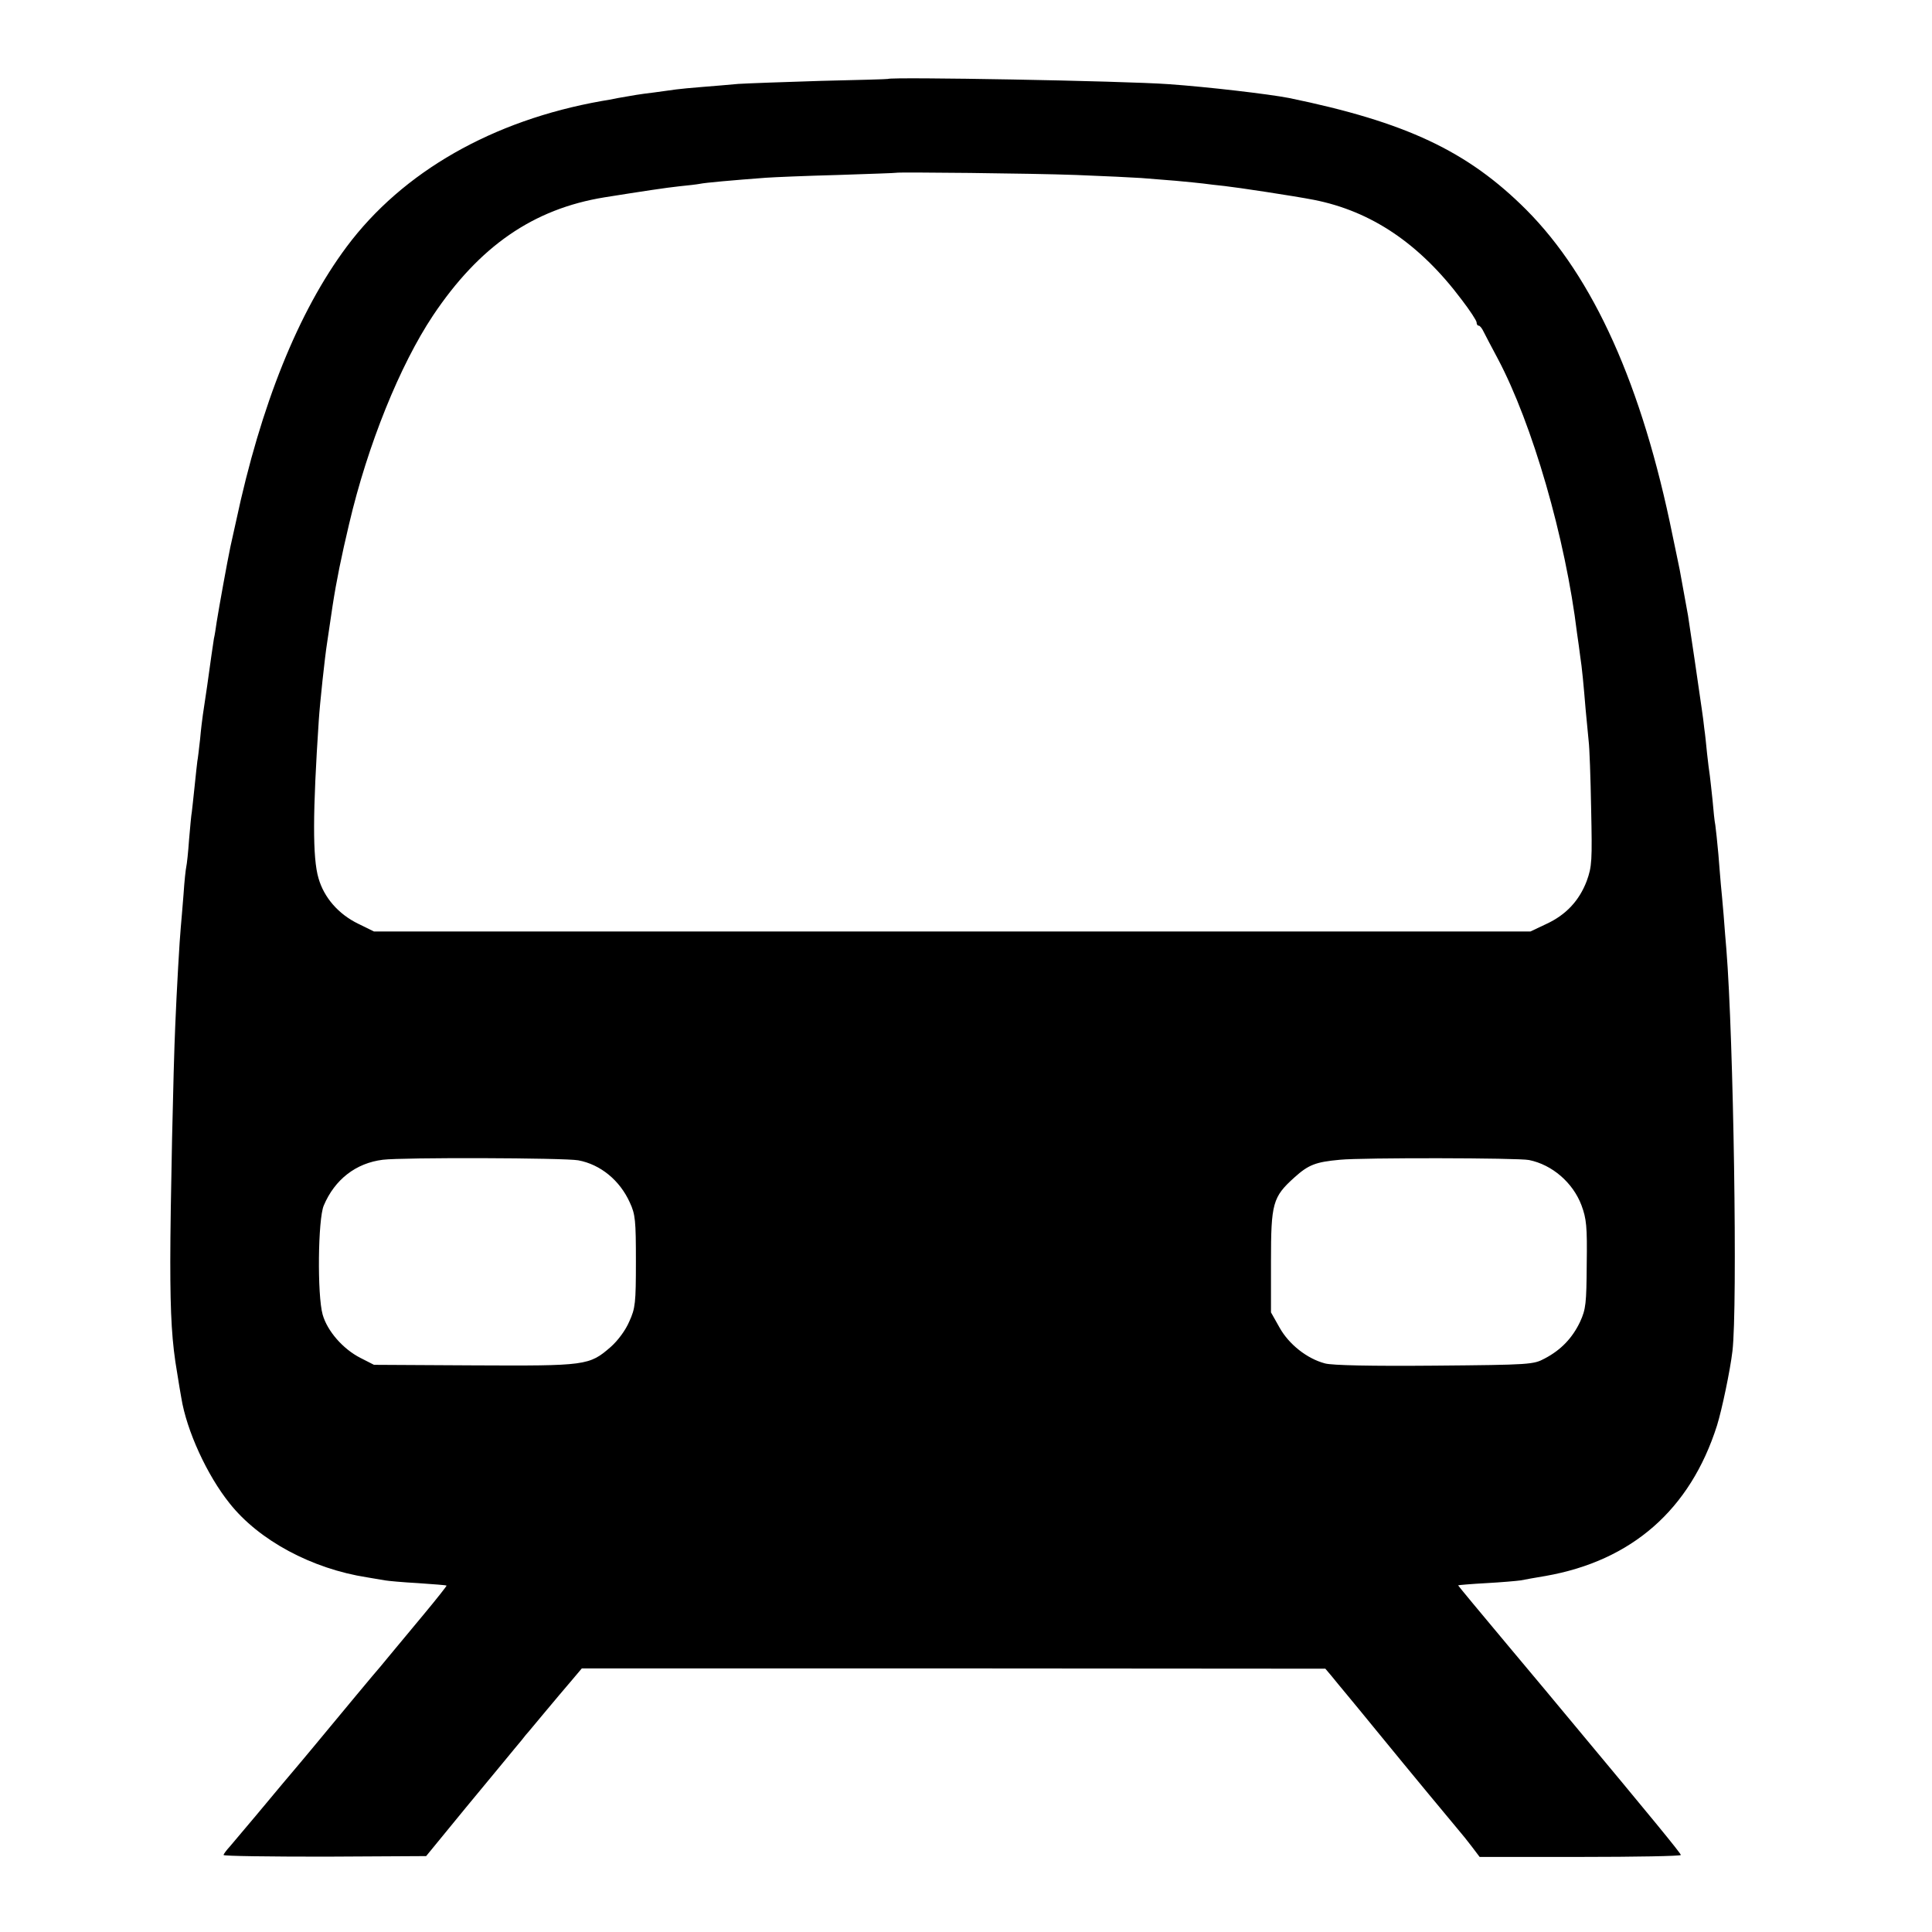
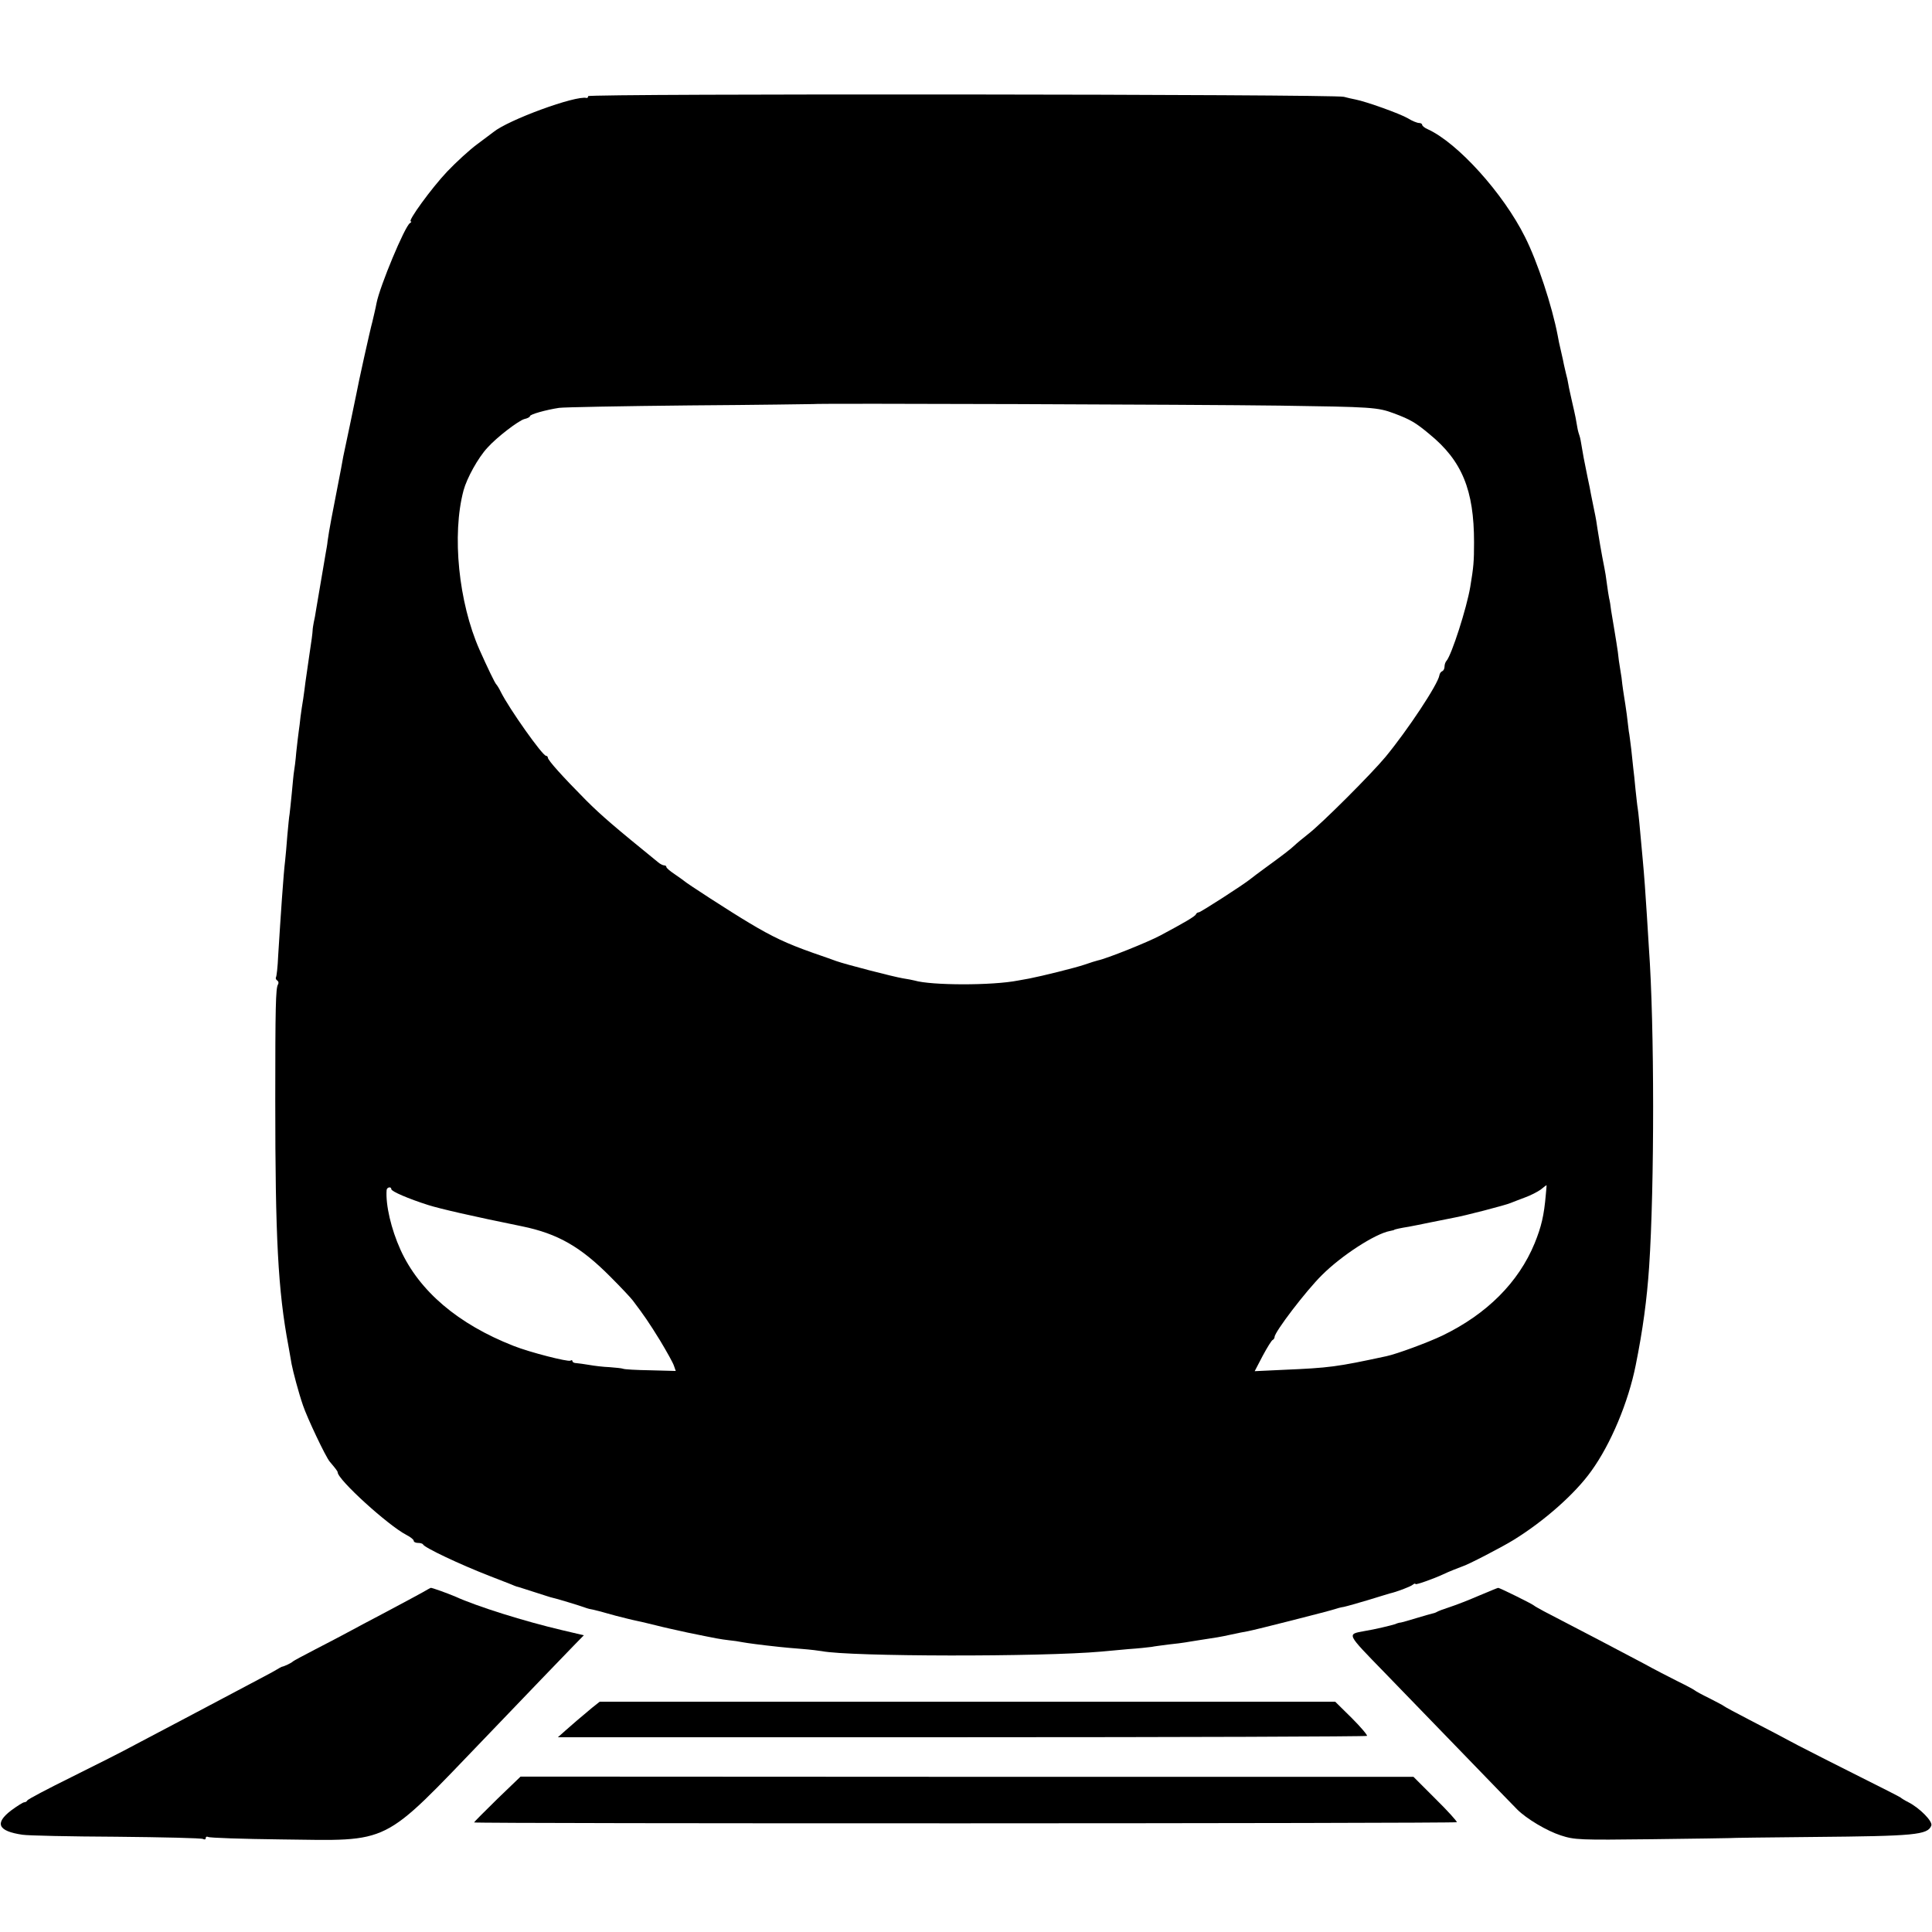
- <svg xmlns="http://www.w3.org/2000/svg" version="1.0" width="700pt" height="700pt" viewBox="0 0 700 700" preserveAspectRatio="xMidYMid meet">
-   <g transform="translate(0,700) scale(0.1,-0.1)" fill="#000000" stroke="none">
-     <path d="M3217 6714 c-1 -1 -110 -4 -242 -7 -132 -4 -267 -9 -300 -11 -33 -3 -91 -8 -130 -11 -38 -3 -81 -7 -95 -9 -14 -2 -50 -7 -80 -11 -58 -7 -73 -10 -130 -20 -19 -4 -46 -9 -60 -11 -395 -70 -721 -256 -924 -528 -175 -235 -311 -573 -401 -996 -9 -41 -18 -82 -20 -90 -12 -57 -41 -218 -50 -274 -3 -21 -7 -48 -10 -60 -2 -12 -6 -39 -9 -61 -6 -46 -25 -178 -31 -215 -2 -14 -7 -53 -10 -88 -4 -35 -8 -71 -10 -80 -1 -9 -6 -51 -10 -92 -4 -41 -9 -82 -10 -92 -2 -9 -6 -54 -10 -100 -3 -45 -8 -90 -10 -98 -2 -8 -7 -53 -10 -100 -4 -47 -8 -101 -10 -120 -4 -39 -15 -231 -20 -355 -7 -155 -18 -663 -18 -855 0 -198 6 -296 25 -405 5 -33 12 -73 15 -90 19 -118 93 -280 175 -382 106 -134 298 -237 498 -268 25 -4 54 -9 65 -11 11 -2 65 -7 120 -10 55 -4 101 -7 103 -9 1 -1 -35 -47 -80 -101 -46 -55 -101 -122 -123 -148 -22 -27 -52 -63 -67 -80 -14 -17 -88 -105 -163 -196 -75 -91 -147 -176 -159 -190 -11 -14 -55 -65 -96 -115 -41 -49 -85 -101 -97 -115 -13 -14 -23 -28 -23 -31 0 -4 165 -6 367 -6 l367 2 145 177 c80 97 160 193 176 213 17 20 35 42 40 49 6 6 36 43 68 81 32 39 76 90 97 115 l38 45 1347 0 1347 -1 22 -26 c11 -14 37 -45 56 -68 19 -23 67 -81 106 -129 125 -153 276 -335 298 -361 12 -14 34 -41 49 -61 l28 -37 364 0 c201 0 365 3 365 7 0 6 -99 127 -415 506 -18 22 -114 137 -213 255 -99 118 -180 216 -179 216 1 1 47 5 102 8 55 3 111 8 125 10 14 3 54 10 90 16 312 55 524 240 621 545 18 58 48 201 56 270 19 161 4 1134 -22 1455 -2 25 -7 81 -10 125 -4 44 -8 94 -10 110 -1 17 -6 66 -9 110 -4 44 -9 91 -11 105 -3 14 -7 54 -10 90 -4 36 -8 76 -10 90 -2 14 -7 50 -10 80 -3 30 -7 71 -10 90 -2 19 -6 51 -9 70 -7 50 -45 310 -50 340 -17 95 -27 148 -30 165 -2 11 -14 67 -26 125 -110 543 -286 935 -530 1180 -213 213 -437 318 -860 405 -72 14 -293 40 -435 50 -166 12 -1007 27 -1018 19z m683 -348 c102 -4 208 -9 235 -11 28 -2 84 -7 125 -10 41 -4 86 -8 100 -10 14 -2 48 -6 77 -9 46 -5 251 -36 323 -50 208 -41 383 -158 536 -362 30 -39 54 -76 54 -82 0 -7 3 -12 8 -12 4 0 12 -10 18 -23 6 -12 29 -56 51 -97 125 -236 245 -649 287 -995 4 -27 9 -63 11 -80 7 -44 13 -110 20 -195 4 -41 9 -93 11 -115 3 -22 7 -132 9 -245 4 -190 3 -209 -16 -262 -27 -71 -75 -123 -147 -156 l-57 -27 -2095 0 -2095 0 -57 28 c-72 35 -124 95 -144 165 -22 74 -21 240 1 572 4 62 22 230 30 280 2 14 11 75 20 135 14 91 32 179 60 297 67 286 184 575 304 755 168 251 363 386 621 428 138 22 224 35 271 40 31 3 65 7 75 9 18 4 119 13 239 22 28 2 145 7 260 10 116 4 211 7 212 8 4 3 491 -2 653 -8z m-1805 -3570 c81 -15 151 -73 187 -153 20 -43 22 -65 22 -213 0 -151 -2 -170 -24 -218 -13 -31 -41 -69 -67 -92 -78 -68 -89 -69 -496 -67 l-362 2 -49 25 c-63 32 -120 97 -137 157 -20 71 -17 346 4 395 40 95 117 154 214 166 73 9 657 7 708 -2z m3445 1 c84 -17 159 -82 190 -164 18 -49 21 -76 19 -213 -1 -143 -3 -163 -24 -209 -28 -59 -69 -102 -128 -133 -41 -22 -51 -23 -399 -26 -230 -2 -371 1 -397 8 -65 17 -131 69 -165 130 l-31 55 0 185 c0 210 6 233 85 304 51 46 77 56 165 64 80 8 647 7 685 -1z" />
+ <svg xmlns="http://www.w3.org/2000/svg" version="1.0" width="864pt" height="864pt" viewBox="0 0 864 864" preserveAspectRatio="xMidYMid meet">
+   <g transform="translate(0,864) scale(0.1,-0.1)" fill="#000000" stroke="none">
+     <path d="M2630 8210 c0 -6 -3 -9 -7 -8 -49 12 -350 -98 -417 -153 -6 -5 -39 -29 -72 -54 -34 -25 -94 -80 -134 -122 -71 -75 -178 -223 -163 -223 4 0 3 -4 -4 -8 -23 -15 -134 -281 -149 -357 -3 -18 -16 -72 -19 -85 -9 -31 -65 -284 -71 -320 -3 -14 -16 -77 -29 -140 -13 -63 -27 -127 -30 -142 -3 -16 -7 -40 -10 -55 -41 -210 -53 -272 -60 -323 -1 -14 -6 -40 -9 -57 -3 -18 -8 -48 -11 -65 -3 -18 -10 -58 -15 -88 -5 -30 -12 -72 -16 -94 -3 -21 -8 -48 -11 -60 -2 -11 -5 -28 -5 -36 0 -8 -6 -55 -14 -105 -7 -49 -15 -106 -18 -125 -2 -19 -7 -53 -10 -75 -4 -22 -9 -58 -12 -80 -2 -22 -6 -51 -8 -65 -2 -14 -7 -56 -11 -93 -3 -37 -8 -76 -10 -86 -2 -10 -6 -54 -10 -97 -4 -43 -9 -86 -10 -95 -2 -9 -6 -52 -10 -95 -3 -43 -8 -95 -10 -114 -7 -54 -20 -248 -31 -424 -2 -49 -7 -93 -10 -97 -2 -4 0 -10 6 -14 6 -4 7 -11 3 -18 -10 -16 -12 -102 -12 -517 0 -614 12 -851 59 -1100 5 -30 12 -66 14 -80 7 -36 31 -127 51 -185 18 -54 102 -232 120 -252 28 -33 35 -43 35 -47 0 -33 226 -238 307 -280 18 -9 33 -21 33 -26 0 -6 9 -10 19 -10 11 0 21 -3 23 -7 6 -14 164 -89 298 -141 41 -16 84 -33 95 -37 11 -5 22 -9 25 -10 3 0 39 -12 80 -25 41 -13 77 -25 80 -25 13 -2 127 -37 140 -42 8 -3 20 -7 25 -8 15 -2 64 -15 120 -31 28 -7 70 -18 95 -23 25 -5 63 -15 85 -20 22 -6 85 -20 140 -32 142 -29 143 -29 183 -34 21 -2 48 -6 62 -9 22 -4 80 -12 165 -21 17 -2 62 -6 100 -9 39 -3 79 -8 90 -10 127 -25 983 -26 1250 -2 22 2 76 7 120 11 44 3 91 8 105 10 14 3 49 7 78 11 29 3 61 7 72 9 10 2 38 6 62 10 79 12 93 14 143 25 28 6 61 13 75 15 33 6 371 92 390 99 8 3 26 8 40 10 14 3 63 17 110 31 47 15 90 27 95 29 31 7 92 30 103 39 6 5 12 7 12 3 0 -5 80 23 125 44 20 10 76 32 85 35 20 5 177 86 230 119 136 84 274 206 346 307 87 120 166 308 199 474 32 159 50 293 60 440 24 359 24 1081 -1 1425 -2 36 -6 101 -9 145 -6 96 -12 181 -19 255 -13 146 -19 207 -22 225 -2 10 -6 49 -10 85 -3 36 -8 79 -10 95 -2 17 -6 55 -9 85 -4 30 -8 66 -11 80 -2 14 -6 48 -9 75 -4 28 -9 64 -12 80 -3 17 -6 41 -8 55 -1 14 -5 43 -9 65 -4 22 -9 58 -11 80 -3 22 -10 65 -15 95 -5 30 -12 71 -15 90 -2 19 -6 44 -9 55 -2 11 -7 40 -10 65 -3 25 -8 56 -11 70 -13 64 -27 148 -31 175 -2 17 -8 53 -14 80 -6 28 -12 61 -15 74 -2 14 -9 47 -15 75 -18 88 -20 100 -26 136 -3 19 -7 42 -10 50 -3 8 -8 25 -10 38 -2 12 -6 32 -8 45 -2 12 -10 45 -16 72 -6 28 -14 61 -16 75 -2 14 -7 36 -11 50 -3 14 -7 31 -9 39 -1 7 -7 34 -13 60 -6 25 -13 57 -15 71 -25 131 -90 329 -146 440 -97 195 -301 421 -435 482 -14 6 -25 15 -25 20 0 4 -6 8 -14 8 -8 0 -31 9 -50 21 -36 21 -187 75 -234 84 -15 3 -38 8 -52 12 -39 12 -3380 15 -3380 3z m3095 -1384 c411 -6 435 -7 510 -35 72 -27 96 -41 157 -92 146 -119 200 -250 200 -484 0 -86 -2 -110 -17 -200 -16 -95 -83 -303 -106 -330 -5 -5 -9 -17 -9 -26 0 -10 -5 -19 -11 -21 -5 -2 -11 -10 -12 -18 -6 -40 -142 -245 -241 -365 -64 -77 -287 -300 -346 -345 -24 -19 -52 -42 -60 -50 -19 -18 -57 -47 -130 -100 -30 -22 -61 -45 -68 -51 -29 -24 -223 -149 -231 -149 -5 0 -11 -4 -13 -9 -3 -9 -55 -39 -158 -94 -58 -31 -241 -104 -280 -112 -8 -2 -35 -10 -60 -19 -41 -14 -190 -51 -247 -62 -13 -2 -35 -6 -50 -9 -117 -23 -389 -22 -463 0 -8 2 -32 7 -53 10 -42 7 -255 62 -297 77 -8 3 -55 20 -105 37 -116 41 -180 71 -285 134 -84 50 -280 177 -290 187 -3 3 -22 16 -42 30 -21 14 -38 28 -38 33 0 4 -4 7 -10 7 -5 0 -18 6 -27 14 -193 157 -252 207 -323 278 -102 103 -170 178 -170 190 0 4 -4 8 -8 8 -16 0 -165 211 -202 285 -8 17 -18 32 -21 35 -5 4 -39 74 -75 155 -93 211 -124 513 -71 712 15 55 65 146 107 191 42 47 139 121 165 128 14 3 25 9 25 13 0 8 71 28 130 37 19 3 283 8 585 11 303 2 551 6 552 6 3 4 1729 -2 2088 -7z m1188 -3528 c-8 -94 -20 -144 -50 -218 -72 -175 -214 -317 -413 -413 -65 -31 -203 -82 -250 -92 -223 -48 -253 -52 -462 -61 l-127 -6 36 69 c20 37 40 70 45 71 4 2 8 8 8 13 0 22 140 206 212 277 87 87 238 185 304 197 10 2 19 4 19 5 0 2 32 9 65 14 14 3 59 11 100 20 41 8 86 17 100 20 47 8 235 57 255 66 11 4 40 16 65 25 25 9 56 25 70 35 14 11 25 20 26 20 1 0 -1 -19 -3 -42z m-5163 24 c0 -10 77 -43 165 -71 54 -17 193 -49 419 -95 161 -33 263 -92 396 -226 47 -47 92 -95 100 -106 50 -66 72 -98 122 -179 30 -50 58 -100 62 -113 l8 -23 -114 3 c-62 1 -117 4 -122 7 -5 2 -32 5 -60 7 -28 1 -69 6 -91 10 -22 4 -48 7 -57 8 -10 0 -18 4 -18 9 0 4 -4 6 -9 2 -11 -6 -181 37 -254 66 -248 97 -422 245 -506 430 -42 93 -67 201 -62 267 1 13 21 17 21 4z" />
+     <path d="M1890 1519 c-19 -11 -91 -49 -160 -86 -69 -36 -147 -78 -175 -93 -27 -15 -93 -49 -145 -76 -52 -27 -97 -51 -100 -54 -5 -6 -38 -22 -50 -24 -3 -1 -12 -6 -20 -11 -8 -5 -35 -20 -60 -33 -96 -51 -231 -122 -355 -188 -71 -37 -170 -90 -220 -116 -49 -27 -178 -92 -285 -145 -107 -53 -197 -100 -198 -105 -2 -4 -8 -8 -14 -8 -5 0 -32 -17 -59 -37 -74 -57 -58 -92 51 -108 25 -4 214 -8 421 -9 207 -2 381 -6 387 -10 7 -4 12 -2 12 4 0 6 5 8 11 5 6 -4 153 -9 327 -11 496 -6 444 -32 912 455 212 221 327 341 396 412 l45 46 -98 23 c-170 40 -377 105 -477 150 -35 15 -107 41 -110 39 -1 0 -17 -9 -36 -20z" />
+     <path d="M6616 1505 c-44 -19 -102 -42 -130 -51 -28 -9 -55 -19 -61 -23 -5 -3 -14 -6 -20 -7 -5 -1 -37 -10 -70 -20 -33 -10 -64 -19 -70 -20 -5 0 -17 -3 -25 -7 -18 -6 -93 -24 -137 -31 -81 -15 -84 -8 90 -187 89 -92 254 -262 367 -379 113 -117 214 -221 225 -232 42 -42 133 -96 195 -116 62 -20 80 -21 410 -17 190 2 345 5 345 5 0 1 169 3 375 5 453 4 511 9 527 51 7 19 -53 79 -102 104 -16 8 -32 18 -35 21 -3 3 -84 44 -180 92 -96 48 -222 112 -280 142 -58 31 -154 82 -215 113 -60 31 -112 59 -115 62 -3 3 -32 18 -65 35 -33 16 -62 32 -65 35 -3 3 -36 21 -75 40 -38 19 -108 55 -155 81 -73 39 -319 168 -445 233 -22 12 -42 23 -45 26 -7 7 -155 80 -160 79 -3 0 -41 -16 -84 -34z" />
+     <path d="M2648 1003 c-62 -52 -81 -68 -117 -100 l-36 -32 1805 0 c992 0 1808 3 1813 6 4 2 -26 38 -67 79 l-75 74 -1645 0 -1644 0 -34 -27z" />
+     <path d="M2224 595 c-57 -56 -104 -103 -104 -105 0 -6 4389 -5 4395 1 2 3 -40 50 -95 104 l-99 99 -1997 0 -1996 1 -104 -100z" />
  </g>
</svg>
